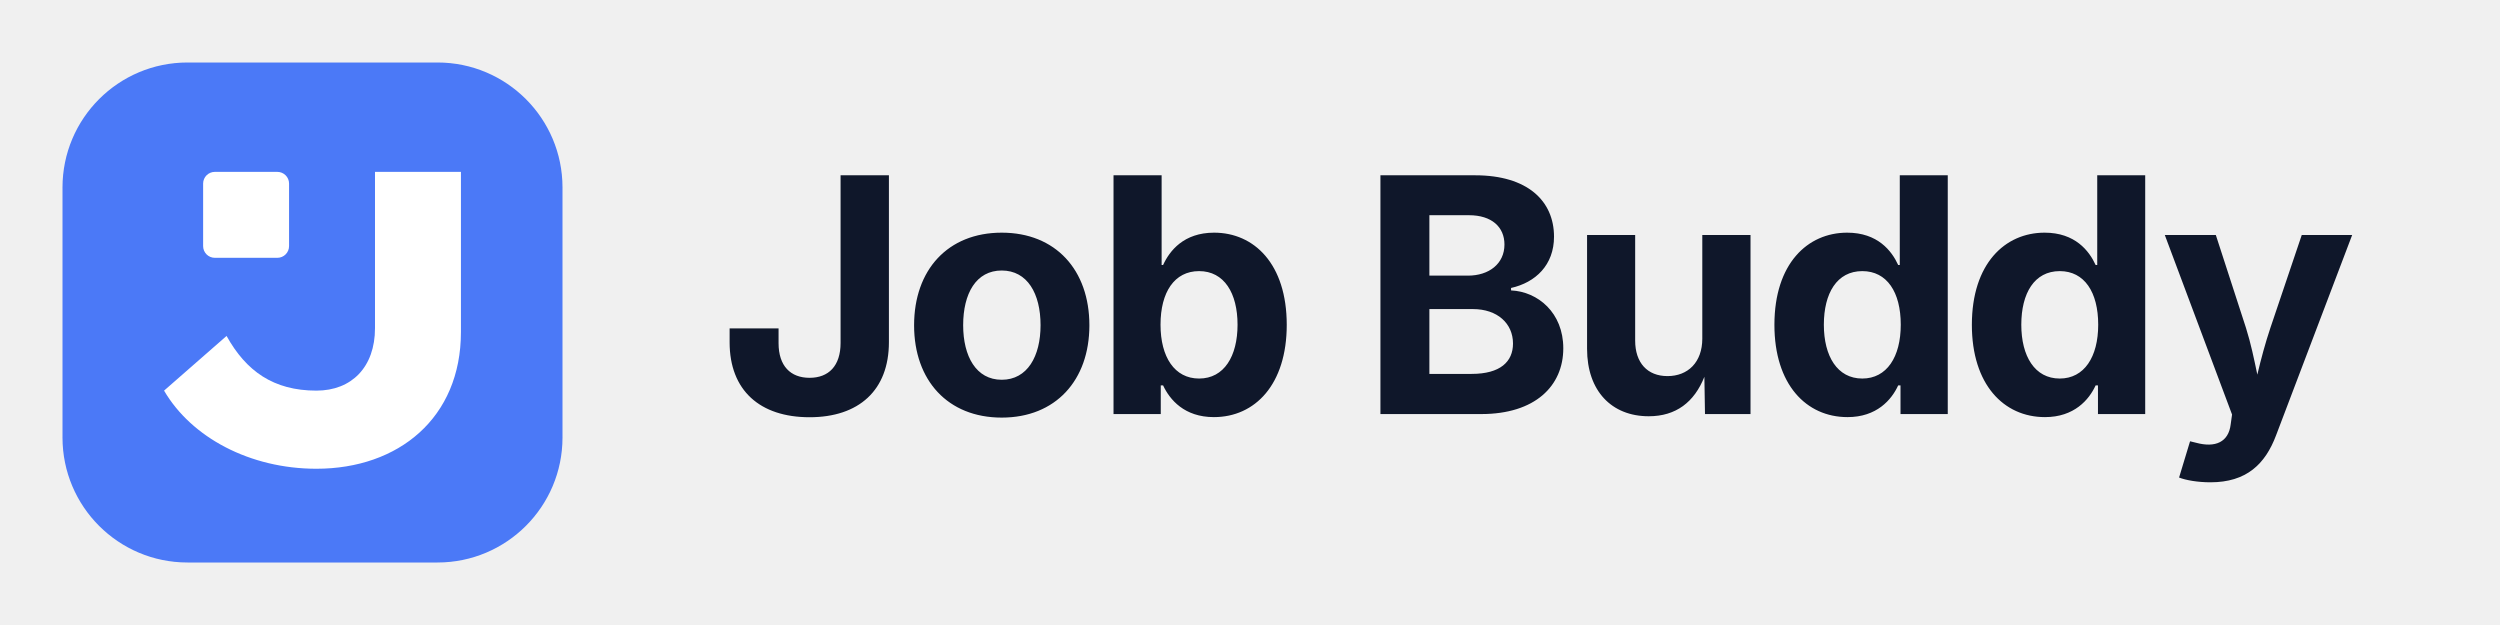
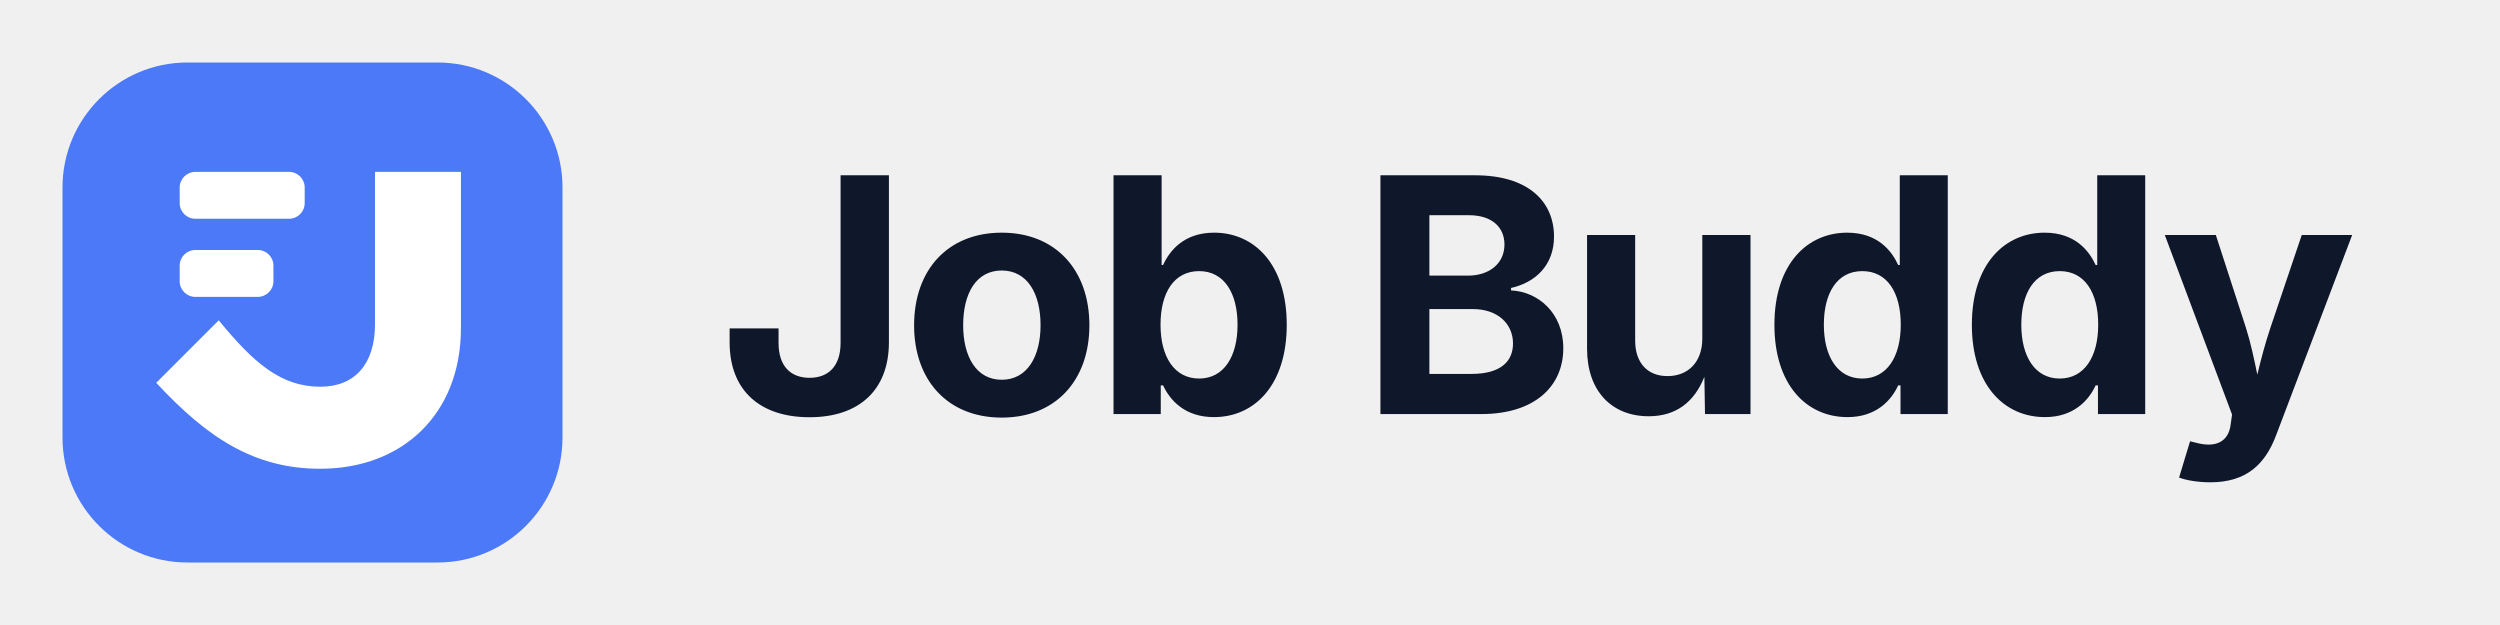
<svg xmlns="http://www.w3.org/2000/svg" width="320" height="80" viewBox="0 0 320 80" fill="none">
  <g transform="translate(8 8) scale(0.5)">
    <rect width="128" height="128" rx="32" fill="#4B79F7" />
-     <rect x="36" y="28" width="22" height="22" rx="3" fill="white" />
-     <path d="M80 28H102V69C102 91 86 104 65 104C48 104 33 96 26 84L42 70C47 79 54 84 65 84C74 84 80 78 80 68V28Z" fill="white" />
+     <rect x="30" y="28" width="32" height="12" rx="4" fill="white" />
+     <rect x="30" y="48" width="24" height="12" rx="4" fill="white" />
+     <path d="M80 28H102V68C102 90 87 104 66 104C49 104 37 96 24 82L40 66C49 77 56 83 66 83C75 83 80 77 80 67V28Z" fill="white" />
  </g>
  <text x="92" y="53" font-family="Inter, system-ui, -apple-system, BlinkMacSystemFont, 'Segoe UI', sans-serif" font-size="42" font-weight="700" letter-spacing="-1.2" fill="#0F172A">
    Job Buddy
  </text>
</svg>
